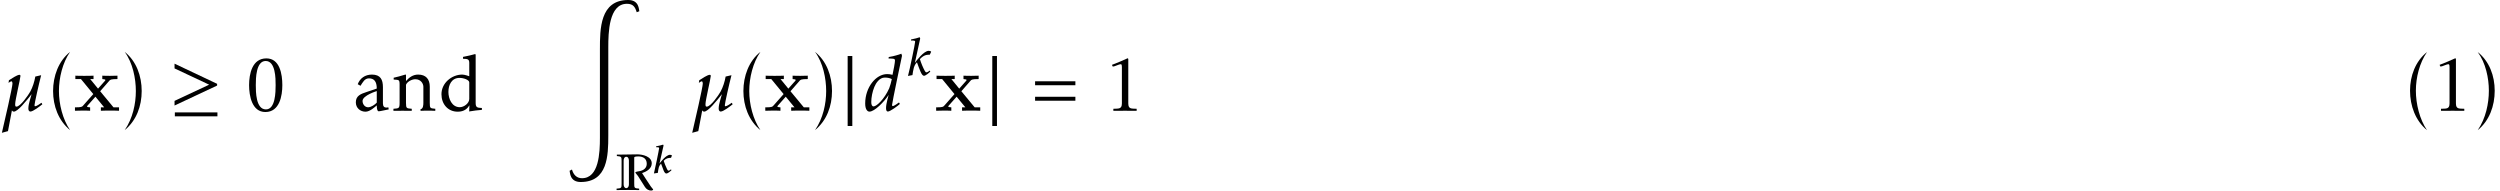
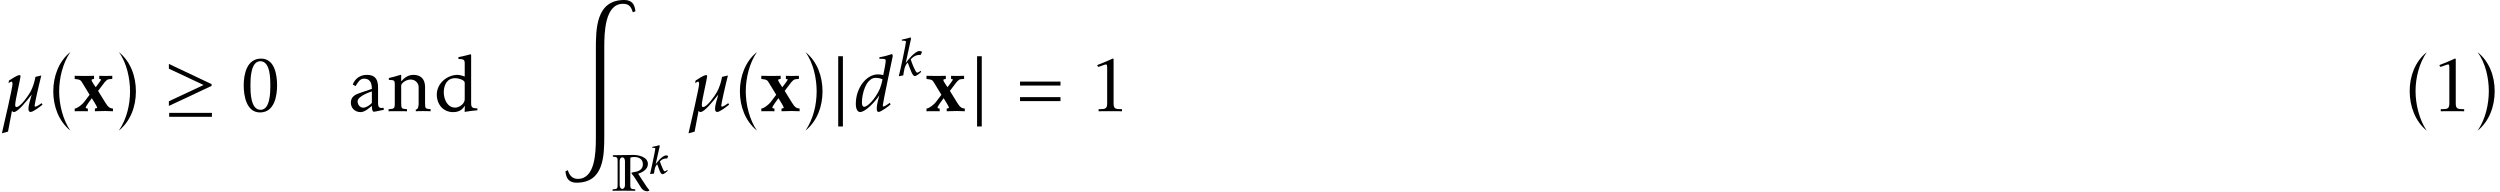
- <svg xmlns="http://www.w3.org/2000/svg" xmlns:xlink="http://www.w3.org/1999/xlink" version="1.1" width="378.368pt" height="28.844pt" viewBox="204.832 -23.863 378.368 28.844">
+ <svg xmlns="http://www.w3.org/2000/svg" xmlns:xlink="http://www.w3.org/1999/xlink" version="1.1" width="376.938pt" height="28.844pt" viewBox="206.263 -23.863 376.938 28.844">
  <defs>
-     <use id="g3-245" xlink:href="#g2-245" transform="scale(1.333333)" />
-     <use id="g3-1713" xlink:href="#g2-1713" transform="scale(1.333333)" />
+     <use id="g2-245" xlink:href="#g1-245" transform="scale(1.333333)" />
+     <use id="g2-1713" xlink:href="#g1-1713" transform="scale(1.333333)" />
    <path id="g0-9" d="M.873-3.037C.873-.765 1.686 1.506 3.443 2.941C2.319 1.303 1.757-1.052 1.757-3.037C1.757-5.033 2.307-7.245 3.443-8.883C1.686-7.496 .873-5.272 .873-3.037Z" />
    <path id="g0-10" d="M.526 2.941C2.295 1.494 3.096-.741 3.096-3.025C3.096-5.272 2.295-7.484 .526-8.883C1.733-7.245 2.212-4.937 2.212-3.037C2.212-1.1 1.745 1.148 .526 2.941Z" />
    <path id="g0-18" d="M1.267-6.946L1.399-6.683C1.686-6.683 2.295-7.042 2.618-7.042C2.762-7.042 2.774-6.779 2.774-6.635V-1.112C2.774-.191 2.224-.347 1.482-.299V.012C2.068 0 2.654 0 3.24 0C3.838 0 4.423 0 5.009 .012V-.299C4.256-.347 3.742-.203 3.742-1.112V-7.843L3.658-7.95C2.224-7.317 2.678-7.508 1.267-6.946Z" />
    <path id="g0-66" d="M.418-1.279C.418-.418 1.088 .143 1.889 .143C2.558 .143 3.324-.586 3.587-.813C3.587-.562 3.61 .084 3.885 .084C4.089 .084 5.308-.203 5.392-.203L5.344-.514C5.236-.49 5.141-.478 5.045-.478C4.722-.478 4.519-.658 4.519-1.124V-3.563C4.519-4.722 4.148-5.464 2.869-5.475C1.793-5.475 1.04-4.902 .705-4.017L1.124-3.778C1.482-4.328 1.757-4.902 2.403-4.902C3.18-4.902 3.587-4.435 3.587-3.359L2.032-2.833C1.16-2.546 .418-2.26 .418-1.279ZM1.435-1.482C1.435-2.319 3.587-2.977 3.587-2.977V-1.231C3.312-.921 2.714-.526 2.283-.526C1.781-.526 1.435-.992 1.435-1.482Z" />
    <path id="g0-69" d="M.442-2.499C.442-1.016 1.411 .143 2.905 .143C3.921 .143 4.388-.359 4.674-.825L4.639 .108C5.798-.072 5.452-.024 6.563-.132V-.418C5.822-.442 5.619-.526 5.619-1.196V-8.464L5.559-8.584C4.507-8.309 4.854-8.393 3.706-8.153V-7.867C4.459-7.867 4.651-7.759 4.651-7.233V-5.224C4.651-5.224 3.957-5.475 3.599-5.475C1.973-5.475 .442-4.184 .442-2.499ZM1.494-2.845C1.494-3.909 1.973-4.973 3.18-4.973C3.802-4.973 4.651-4.674 4.651-4.292V-1.793C4.651-1.124 3.85-.538 3.216-.538C2.02-.538 1.494-1.817 1.494-2.845Z" />
    <path id="g0-79" d="M.215 .012C.669 0 1.136 0 1.602 0S2.534 0 2.989 .012V-.299C2.212-.371 2.116-.335 2.116-1.196V-3.933C2.319-4.423 3.013-4.77 3.527-4.77C4.388-4.77 4.746-4.077 4.746-3.634V-1.196C4.746-.897 4.722-.275 4.316-.239V.012C4.686-.012 5.057-.012 5.428-.012S6.181-.012 6.551 .012V-.299C5.774-.371 5.715-.359 5.715-1.196V-3.634C5.715-4.782 5.129-5.475 3.957-5.475C3.18-5.475 2.606-5.057 2.116-4.495V-5.416L2.056-5.487C.861-5.141 1.207-5.224 .251-4.997V-4.722C1.052-4.651 1.148-4.746 1.148-3.933V-1.196C1.148-.323 1.016-.371 .215-.299V.012Z" />
-     <path id="g1-120" d="M6.886 0V-.514H6.049L4.029-2.953L5.416-4.543C5.547-4.698 5.655-4.794 6.647-4.794V-5.308L5.547-5.284C5.2-5.284 4.686-5.284 4.352-5.308V-4.794C4.579-4.794 4.83-4.734 4.83-4.651C4.83-4.651 4.77-4.543 4.746-4.519L3.706-3.347L2.523-4.794H3.025V-5.308C2.75-5.284 1.937-5.284 1.614-5.284C1.255-5.284 .61-5.284 .275-5.308V-4.794H1.124L2.989-2.523L1.435-.765C1.291-.598 1.207-.514 .215-.514V0L1.327-.024C1.674-.024 2.176-.024 2.511 0V-.514C2.283-.514 2.032-.574 2.032-.658C2.032-.658 2.032-.681 2.116-.777L3.312-2.128L4.639-.514H4.136V0C4.423-.024 5.224-.024 5.559-.024C5.918-.024 6.551-.024 6.886 0Z" />
-     <use id="g4-7" xlink:href="#g2-7" transform="scale(2)" />
-     <use id="g4-8" xlink:href="#g2-8" transform="scale(2)" />
-     <use id="g4-13" xlink:href="#g2-13" transform="scale(2)" />
-     <use id="g4-14" xlink:href="#g2-14" transform="scale(2)" />
-     <use id="g4-26" xlink:href="#g2-26" transform="scale(2)" />
-     <use id="g4-86" xlink:href="#g2-86" transform="scale(2)" />
-     <use id="g4-436" xlink:href="#g2-436" transform="scale(2)" />
-     <use id="g4-898" xlink:href="#g2-898" transform="scale(2)" />
-     <use id="g4-2572" xlink:href="#g2-2572" transform="scale(2)" />
-     <use id="g4-3166" xlink:href="#g2-3166" transform="scale(2)" />
-     <path id="g2-7" d="M.436-1.494C.436-.359 .843 .747 1.722 1.465C1.16 .646 .879-.502 .879-1.494C.879-2.493 1.154-3.634 1.722-4.453C.843-3.76 .436-2.612 .436-1.494Z" />
-     <path id="g2-8" d="M.263 1.465C1.148 .741 1.548-.353 1.548-1.494C1.548-2.618 1.148-3.754 .263-4.453C.867-3.634 1.106-2.445 1.106-1.494C1.106-.526 .873 .568 .263 1.465Z" />
-     <path id="g2-13" d="M.371-1.937C.371-1.136 .586 .096 1.602 .096C2.684 .096 2.887-1.142 2.887-1.937C2.887-2.78 2.69-3.963 1.68-3.963C.604-3.963 .371-2.786 .371-1.937ZM.879-1.937C.879-2.433 .891-3.766 1.626-3.766C2.379-3.766 2.379-2.433 2.379-1.937C2.379-1.423 2.367-.102 1.644-.102C.885-.102 .879-1.435 .879-1.937Z" />
-     <path id="g2-14" d="M.634-3.473L.699-3.341C.843-3.341 1.148-3.521 1.309-3.521C1.381-3.521 1.387-3.389 1.387-3.318V-.556C1.387-.096 1.112-.173 .741-.149V.006C1.034 0 1.327 0 1.62 0C1.919 0 2.212 0 2.505 .006V-.149C2.128-.173 1.871-.102 1.871-.556V-3.921L1.829-3.975C1.112-3.658 1.339-3.754 .634-3.473Z" />
-     <path id="g2-26" d="M.478-.759H3.527V-1.058H.478V-.759ZM.478-1.931H3.527V-2.23H.478V-1.931Z" />
-     <path id="g2-86" d="M.747 1.154H1.1V-4.142H.747V1.154Z" />
-     <path id="g2-245" d="M.179 .018C.604 .006 1.034 .006 1.465 .006C1.889 .006 2.319 .006 2.744 .018V-.143C2.188-.185 2.182-.221 2.182-.747V-3.67C2.182-3.802 2.546-3.802 2.63-3.802C3.174-3.802 3.604-3.563 3.604-2.965C3.604-2.523 3.3-2.26 2.899-2.152C2.821-2.134 2.307-2.062 2.307-1.991S2.558-1.656 2.612-1.572L3.401-.329C3.569-.066 3.826 .078 4.125 .078C4.16 .078 4.286 .036 4.328 .012L4.31-.102C4.304-.102 4.262-.108 4.059-.4C3.748-.855 3.144-1.793 3.072-1.913C3.569-2.068 4.172-2.409 4.172-3.013C4.172-3.796 3.144-4.035 2.529-4.035C1.823-4.035 1.112-4.005 .406-4.005H.209V-3.844C.729-3.802 .747-3.742 .747-3.294V-.747C.747-.215 .741-.179 .179-.143V.018ZM.98-.616V-3.33C.98-3.509 1.058-3.76 1.279-3.76S1.578-3.509 1.578-3.33V-.616C1.578-.436 1.494-.197 1.279-.197S.98-.436 .98-.616Z" />
-     <path id="g2-436" d="M.389-.395L3.61-1.907V-2.038L.389-3.563V-3.204L3.007-1.973L.389-.747V-.395ZM.412 .126V.424H3.634V.126H.412Z" />
-     <path id="g2-898" d="M.389 4.543C.43 4.68 .4 5.392 1.231 5.392C3.27 5.392 3.318 3.401 3.318 1.877V-4.812C3.318-5.888 3.353-8.094 4.728-8.094C5.189-8.094 5.344-7.867 5.469-7.454L5.667-7.532C5.625-7.669 5.655-8.381 4.824-8.381C2.684-8.381 2.684-6.187 2.684-4.639V2.05C2.684 3.18 2.612 5.105 1.327 5.105C.938 5.105 .687 4.86 .568 4.447L.389 4.543Z" />
-     <path id="g2-1713" d="M.114 .084C.149 .078 .586-.006 .622-.012C.634-.12 .717-.669 .777-.843C.855-1.088 .938-1.267 1.13-1.465C1.267-1.082 1.417-.681 1.542-.389C1.692-.054 1.811 .066 1.937 .066C2.104 .066 2.511-.251 2.648-.418L2.576-.526C2.505-.448 2.301-.323 2.206-.323C2.134-.323 2.08-.383 2.008-.514C1.823-.849 1.608-1.363 1.465-1.829C1.937-2.313 2.224-2.319 2.594-2.331L2.744-2.66C2.714-2.726 2.588-2.768 2.463-2.768C1.919-2.768 1.076-1.656 .897-1.405L1.5-4.16L1.447-4.31C1.267-4.244 .867-4.125 .466-4.059L.454-3.939C.861-3.939 .927-3.915 .927-3.802C.927-3.61 .299-.574 .114 .084Z" />
-     <path id="g2-2209" d="M.072 .06C.191 .036 .544-.012 .664-.024C.687-.215 .753-.705 .825-.909S1.016-1.291 1.148-1.435C1.231-1.207 1.399-.723 1.53-.406C1.662-.108 1.781 .072 1.949 .072C2.152 .072 2.505-.209 2.732-.436L2.654-.562C2.534-.442 2.379-.359 2.283-.359C2.2-.359 2.122-.46 2.056-.598C1.871-.974 1.632-1.578 1.548-1.853C1.961-2.283 2.266-2.283 2.66-2.307L2.798-2.642C2.78-2.714 2.612-2.762 2.511-2.762C1.877-2.762 1.022-1.578 .915-1.435L1.53-4.166L1.47-4.304C1.315-4.244 .723-4.095 .412-4.047L.395-3.909C.789-3.909 .861-3.885 .861-3.766C.861-3.599 .179-.329 .072 .06Z" />
-     <path id="g2-2572" d="M.227-.55C.227-.108 .389 .066 .55 .066C.938 .066 1.668-.681 2.002-1.201C1.985-1.112 1.805-.544 1.805-.203C1.805-.048 1.841 .06 1.943 .06C2.122 .06 2.726-.389 2.851-.514L2.786-.628C2.702-.568 2.409-.353 2.313-.353C2.277-.353 2.26-.383 2.26-.442C2.26-.592 3.013-4.16 3.013-4.16L2.965-4.316C2.78-4.25 2.451-4.136 2.008-4.065L1.997-3.951C2.385-3.951 2.481-3.945 2.481-3.796C2.481-3.658 2.373-3.055 2.295-2.72C2.134-2.762 1.997-2.774 1.889-2.774C1.034-2.774 .227-1.769 .227-.55ZM.687-.652C.687-1.01 .771-1.447 .921-1.805C1.034-2.08 1.303-2.511 1.704-2.511C1.925-2.511 2.092-2.475 2.242-2.397C2.218-2.242 2.092-1.805 2.044-1.698C1.686-.897 1.1-.329 .861-.329C.747-.329 .687-.448 .687-.652Z" />
-     <path id="g2-3166" d="M.143 1.668L.604 1.542L.903-.036C.927 .018 .98 .066 1.046 .066C1.345 .066 1.991-.741 2.391-1.255C2.307-.903 2.146-.526 2.146-.161C2.146-.06 2.182 .06 2.307 .06C2.505 .06 3.037-.353 3.204-.49L3.138-.604C3.049-.538 2.768-.341 2.666-.341C2.618-.341 2.612-.371 2.612-.43C2.612-.556 2.935-2.002 3.114-2.69L2.672-2.588C2.612-2.224 2.469-1.769 2.289-1.447C2.146-1.19 1.548-.311 1.243-.311C1.154-.311 1.148-.377 1.148-.514C1.148-.795 1.548-2.475 1.548-2.63C1.548-2.684 1.524-2.72 1.47-2.72C1.297-2.72 .831-2.409 .675-2.307L.646-2.11C.646-2.11 .813-2.23 .867-2.23C.927-2.23 .944-2.11 .944-2.056C.944-1.799 .353 .777 .143 1.668Z" />
+     <use id="g3-7" xlink:href="#g1-7" transform="scale(2)" />
+     <use id="g3-8" xlink:href="#g1-8" transform="scale(2)" />
+     <use id="g3-13" xlink:href="#g1-13" transform="scale(2)" />
+     <use id="g3-14" xlink:href="#g1-14" transform="scale(2)" />
+     <use id="g3-26" xlink:href="#g1-26" transform="scale(2)" />
+     <use id="g3-86" xlink:href="#g1-86" transform="scale(2)" />
+     <use id="g3-436" xlink:href="#g1-436" transform="scale(2)" />
+     <use id="g3-898" xlink:href="#g1-898" transform="scale(2)" />
+     <use id="g3-2540" xlink:href="#g1-2540" transform="scale(2)" />
+     <use id="g3-2572" xlink:href="#g1-2572" transform="scale(2)" />
+     <use id="g3-3166" xlink:href="#g1-3166" transform="scale(2)" />
+     <path id="g1-7" d="M.436-1.494C.436-.359 .843 .747 1.722 1.465C1.16 .646 .879-.502 .879-1.494C.879-2.493 1.154-3.634 1.722-4.453C.843-3.76 .436-2.612 .436-1.494Z" />
+     <path id="g1-8" d="M.263 1.465C1.148 .741 1.548-.353 1.548-1.494C1.548-2.618 1.148-3.754 .263-4.453C.867-3.634 1.106-2.445 1.106-1.494C1.106-.526 .873 .568 .263 1.465Z" />
+     <path id="g1-13" d="M.371-1.937C.371-1.136 .586 .096 1.602 .096C2.684 .096 2.887-1.142 2.887-1.937C2.887-2.78 2.69-3.963 1.68-3.963C.604-3.963 .371-2.786 .371-1.937ZM.879-1.937C.879-2.433 .891-3.766 1.626-3.766C2.379-3.766 2.379-2.433 2.379-1.937C2.379-1.423 2.367-.102 1.644-.102C.885-.102 .879-1.435 .879-1.937Z" />
+     <path id="g1-14" d="M.634-3.473L.699-3.341C.843-3.341 1.148-3.521 1.309-3.521C1.381-3.521 1.387-3.389 1.387-3.318V-.556C1.387-.096 1.112-.173 .741-.149V.006C1.034 0 1.327 0 1.62 0C1.919 0 2.212 0 2.505 .006V-.149C2.128-.173 1.871-.102 1.871-.556V-3.921L1.829-3.975C1.112-3.658 1.339-3.754 .634-3.473Z" />
+     <path id="g1-26" d="M.478-.759H3.527V-1.058H.478V-.759ZM.478-1.931H3.527V-2.23H.478V-1.931Z" />
+     <path id="g1-86" d="M.747 1.154H1.1V-4.142H.747V1.154Z" />
+     <path id="g1-245" d="M.179 .018C.604 .006 1.034 .006 1.465 .006C1.889 .006 2.319 .006 2.744 .018V-.143C2.188-.185 2.182-.221 2.182-.747V-3.67C2.182-3.802 2.546-3.802 2.63-3.802C3.174-3.802 3.604-3.563 3.604-2.965C3.604-2.523 3.3-2.26 2.899-2.152C2.821-2.134 2.307-2.062 2.307-1.991S2.558-1.656 2.612-1.572L3.401-.329C3.569-.066 3.826 .078 4.125 .078C4.16 .078 4.286 .036 4.328 .012L4.31-.102C4.304-.102 4.262-.108 4.059-.4C3.748-.855 3.144-1.793 3.072-1.913C3.569-2.068 4.172-2.409 4.172-3.013C4.172-3.796 3.144-4.035 2.529-4.035C1.823-4.035 1.112-4.005 .406-4.005H.209V-3.844C.729-3.802 .747-3.742 .747-3.294V-.747C.747-.215 .741-.179 .179-.143V.018ZM.98-.616V-3.33C.98-3.509 1.058-3.76 1.279-3.76S1.578-3.509 1.578-3.33V-.616C1.578-.436 1.494-.197 1.279-.197S.98-.436 .98-.616Z" />
+     <path id="g1-436" d="M.389-.395L3.61-1.907V-2.038L.389-3.563V-3.204L3.007-1.973L.389-.747V-.395ZM.412 .126V.424H3.634V.126H.412Z" />
+     <path id="g1-898" d="M.389 4.543C.43 4.68 .4 5.392 1.231 5.392C3.27 5.392 3.318 3.401 3.318 1.877V-4.812C3.318-5.888 3.353-8.094 4.728-8.094C5.189-8.094 5.344-7.867 5.469-7.454L5.667-7.532C5.625-7.669 5.655-8.381 4.824-8.381C2.684-8.381 2.684-6.187 2.684-4.639V2.05C2.684 3.18 2.612 5.105 1.327 5.105C.938 5.105 .687 4.86 .568 4.447L.389 4.543Z" />
+     <path id="g1-1713" d="M.114 .084C.149 .078 .586-.006 .622-.012C.634-.12 .717-.669 .777-.843C.855-1.088 .938-1.267 1.13-1.465C1.267-1.082 1.417-.681 1.542-.389C1.692-.054 1.811 .066 1.937 .066C2.104 .066 2.511-.251 2.648-.418L2.576-.526C2.505-.448 2.301-.323 2.206-.323C2.134-.323 2.08-.383 2.008-.514C1.823-.849 1.608-1.363 1.465-1.829C1.937-2.313 2.224-2.319 2.594-2.331L2.744-2.66C2.714-2.726 2.588-2.768 2.463-2.768C1.919-2.768 1.076-1.656 .897-1.405L1.5-4.16L1.447-4.31C1.267-4.244 .867-4.125 .466-4.059L.454-3.939C.861-3.939 .927-3.915 .927-3.802C.927-3.61 .299-.574 .114 .084Z" />
+     <path id="g1-2209" d="M.072 .06C.191 .036 .544-.012 .664-.024C.687-.215 .753-.705 .825-.909S1.016-1.291 1.148-1.435C1.231-1.207 1.399-.723 1.53-.406C1.662-.108 1.781 .072 1.949 .072C2.152 .072 2.505-.209 2.732-.436L2.654-.562C2.534-.442 2.379-.359 2.283-.359C2.2-.359 2.122-.46 2.056-.598C1.871-.974 1.632-1.578 1.548-1.853C1.961-2.283 2.266-2.283 2.66-2.307L2.798-2.642C2.78-2.714 2.612-2.762 2.511-2.762C1.877-2.762 1.022-1.578 .915-1.435L1.53-4.166L1.47-4.304C1.315-4.244 .723-4.095 .412-4.047L.395-3.909C.789-3.909 .861-3.885 .861-3.766C.861-3.599 .179-.329 .072 .06Z" />
+     <path id="g1-2540" d="M.066 .006C.221 0 .412 0 .592 0S.938 0 1.058 .006V-.197C.938-.203 .897-.227 .897-.275C.897-.371 1.357-.98 1.357-.98S1.757-.347 1.757-.281C1.757-.227 1.704-.209 1.59-.197V.006C1.883 .006 2.056-.012 2.361-.012C2.517-.012 2.792-.006 2.953 .006V-.197C2.726-.215 2.594-.287 2.379-.64L1.829-1.53L2.325-2.182C2.558-2.445 2.612-2.409 2.899-2.427V-2.666C2.702-2.66 2.529-2.654 2.355-2.654C2.212-2.654 2.074-2.66 1.919-2.666V-2.427C2.014-2.415 2.056-2.409 2.056-2.373C2.056-2.331 1.65-1.805 1.65-1.805S1.333-2.26 1.333-2.337C1.333-2.391 1.387-2.415 1.524-2.427V-2.666C1.5-2.66 1.118-2.654 .879-2.654C.646-2.654 .066-2.666 .066-2.666V-2.427C.52-2.385 .52-2.331 .675-2.08L1.19-1.237L.765-.675C.634-.514 .281-.209 .066-.197V.006Z" />
+     <path id="g1-2572" d="M.227-.55C.227-.108 .389 .066 .55 .066C.938 .066 1.668-.681 2.002-1.201C1.985-1.112 1.805-.544 1.805-.203C1.805-.048 1.841 .06 1.943 .06C2.122 .06 2.726-.389 2.851-.514L2.786-.628C2.702-.568 2.409-.353 2.313-.353C2.277-.353 2.26-.383 2.26-.442C2.26-.592 3.013-4.16 3.013-4.16L2.965-4.316C2.78-4.25 2.451-4.136 2.008-4.065L1.997-3.951C2.385-3.951 2.481-3.945 2.481-3.796C2.481-3.658 2.373-3.055 2.295-2.72C2.134-2.762 1.997-2.774 1.889-2.774C1.034-2.774 .227-1.769 .227-.55ZM.687-.652C.687-1.01 .771-1.447 .921-1.805C1.034-2.08 1.303-2.511 1.704-2.511C1.925-2.511 2.092-2.475 2.242-2.397C2.218-2.242 2.092-1.805 2.044-1.698C1.686-.897 1.1-.329 .861-.329C.747-.329 .687-.448 .687-.652Z" />
+     <path id="g1-3166" d="M.143 1.668L.604 1.542L.903-.036C.927 .018 .98 .066 1.046 .066C1.345 .066 1.991-.741 2.391-1.255C2.307-.903 2.146-.526 2.146-.161C2.146-.06 2.182 .06 2.307 .06C2.505 .06 3.037-.353 3.204-.49L3.138-.604C3.049-.538 2.768-.341 2.666-.341C2.618-.341 2.612-.371 2.612-.43C2.612-.556 2.935-2.002 3.114-2.69L2.672-2.588C2.612-2.224 2.469-1.769 2.289-1.447C2.146-1.19 1.548-.311 1.243-.311C1.154-.311 1.148-.377 1.148-.514C1.148-.795 1.548-2.475 1.548-2.63C1.548-2.684 1.524-2.72 1.47-2.72C1.297-2.72 .831-2.409 .675-2.307L.646-2.11C.646-2.11 .813-2.23 .867-2.23C.927-2.23 .944-2.11 .944-2.056C.944-1.799 .353 .777 .143 1.668Z" />
  </defs>
  <g id="page1">
-     <use x="204.832" y="-7.101" xlink:href="#g4-3166" />
-     <use x="211.993" y="-7.101" xlink:href="#g4-7" />
-     <use x="215.962" y="-7.101" xlink:href="#g1-120" />
-     <use x="223.181" y="-7.101" xlink:href="#g4-8" />
-     <use x="230.471" y="-7.101" xlink:href="#g4-436" />
-     <use x="241.789" y="-7.101" xlink:href="#g4-13" />
-     <use x="258.268" y="-7.101" xlink:href="#g0-66" />
-     <use x="264.162" y="-7.101" xlink:href="#g0-79" />
-     <use x="271.203" y="-7.101" xlink:href="#g0-69" />
-     <use x="290.26" y="-7.101" xlink:href="#g4-898" />
-     <use x="297.911" y="4.878" xlink:href="#g3-245" />
-     <use x="303.729" y="2.327" xlink:href="#g2-2209" />
-     <use x="309.31" y="-7.101" xlink:href="#g4-3166" />
-     <use x="316.471" y="-7.101" xlink:href="#g4-7" />
-     <use x="320.44" y="-7.101" xlink:href="#g1-120" />
-     <use x="327.659" y="-7.101" xlink:href="#g4-8" />
-     <use x="331.628" y="-7.101" xlink:href="#g4-86" />
-     <use x="335.322" y="-7.101" xlink:href="#g4-2572" />
-     <use x="342.101" y="-12.481" xlink:href="#g3-1713" />
-     <use x="346.301" y="-7.101" xlink:href="#g1-120" />
-     <use x="353.519" y="-7.101" xlink:href="#g4-86" />
-     <use x="360.534" y="-7.101" xlink:href="#g4-26" />
-     <use x="371.853" y="-7.101" xlink:href="#g4-14" />
+     <use x="206.263" y="-7.101" xlink:href="#g3-3166" />
+     <use x="213.424" y="-7.101" xlink:href="#g3-7" />
+     <use x="217.393" y="-7.101" xlink:href="#g3-2540" />
+     <use x="223.658" y="-7.101" xlink:href="#g3-8" />
+     <use x="230.947" y="-7.101" xlink:href="#g3-436" />
+     <use x="242.266" y="-7.101" xlink:href="#g3-13" />
+     <use x="258.745" y="-7.101" xlink:href="#g0-66" />
+     <use x="264.638" y="-7.101" xlink:href="#g0-79" />
+     <use x="271.68" y="-7.101" xlink:href="#g0-69" />
+     <use x="290.737" y="-7.101" xlink:href="#g3-898" />
+     <use x="298.388" y="4.878" xlink:href="#g2-245" />
+     <use x="304.206" y="2.327" xlink:href="#g1-2209" />
+     <use x="309.787" y="-7.101" xlink:href="#g3-3166" />
+     <use x="316.948" y="-7.101" xlink:href="#g3-7" />
+     <use x="320.917" y="-7.101" xlink:href="#g3-2540" />
+     <use x="327.182" y="-7.101" xlink:href="#g3-8" />
+     <use x="331.151" y="-7.101" xlink:href="#g3-86" />
+     <use x="334.845" y="-7.101" xlink:href="#g3-2572" />
+     <use x="341.624" y="-12.481" xlink:href="#g2-1713" />
+     <use x="345.824" y="-7.101" xlink:href="#g3-2540" />
+     <use x="352.088" y="-7.101" xlink:href="#g3-86" />
+     <use x="359.103" y="-7.101" xlink:href="#g3-26" />
+     <use x="370.422" y="-7.101" xlink:href="#g3-14" />
    <use x="568.711" y="-7.101" xlink:href="#g0-9" />
    <use x="572.788" y="-7.101" xlink:href="#g0-18" />
    <use x="579.303" y="-7.101" xlink:href="#g0-10" />
  </g>
</svg>
